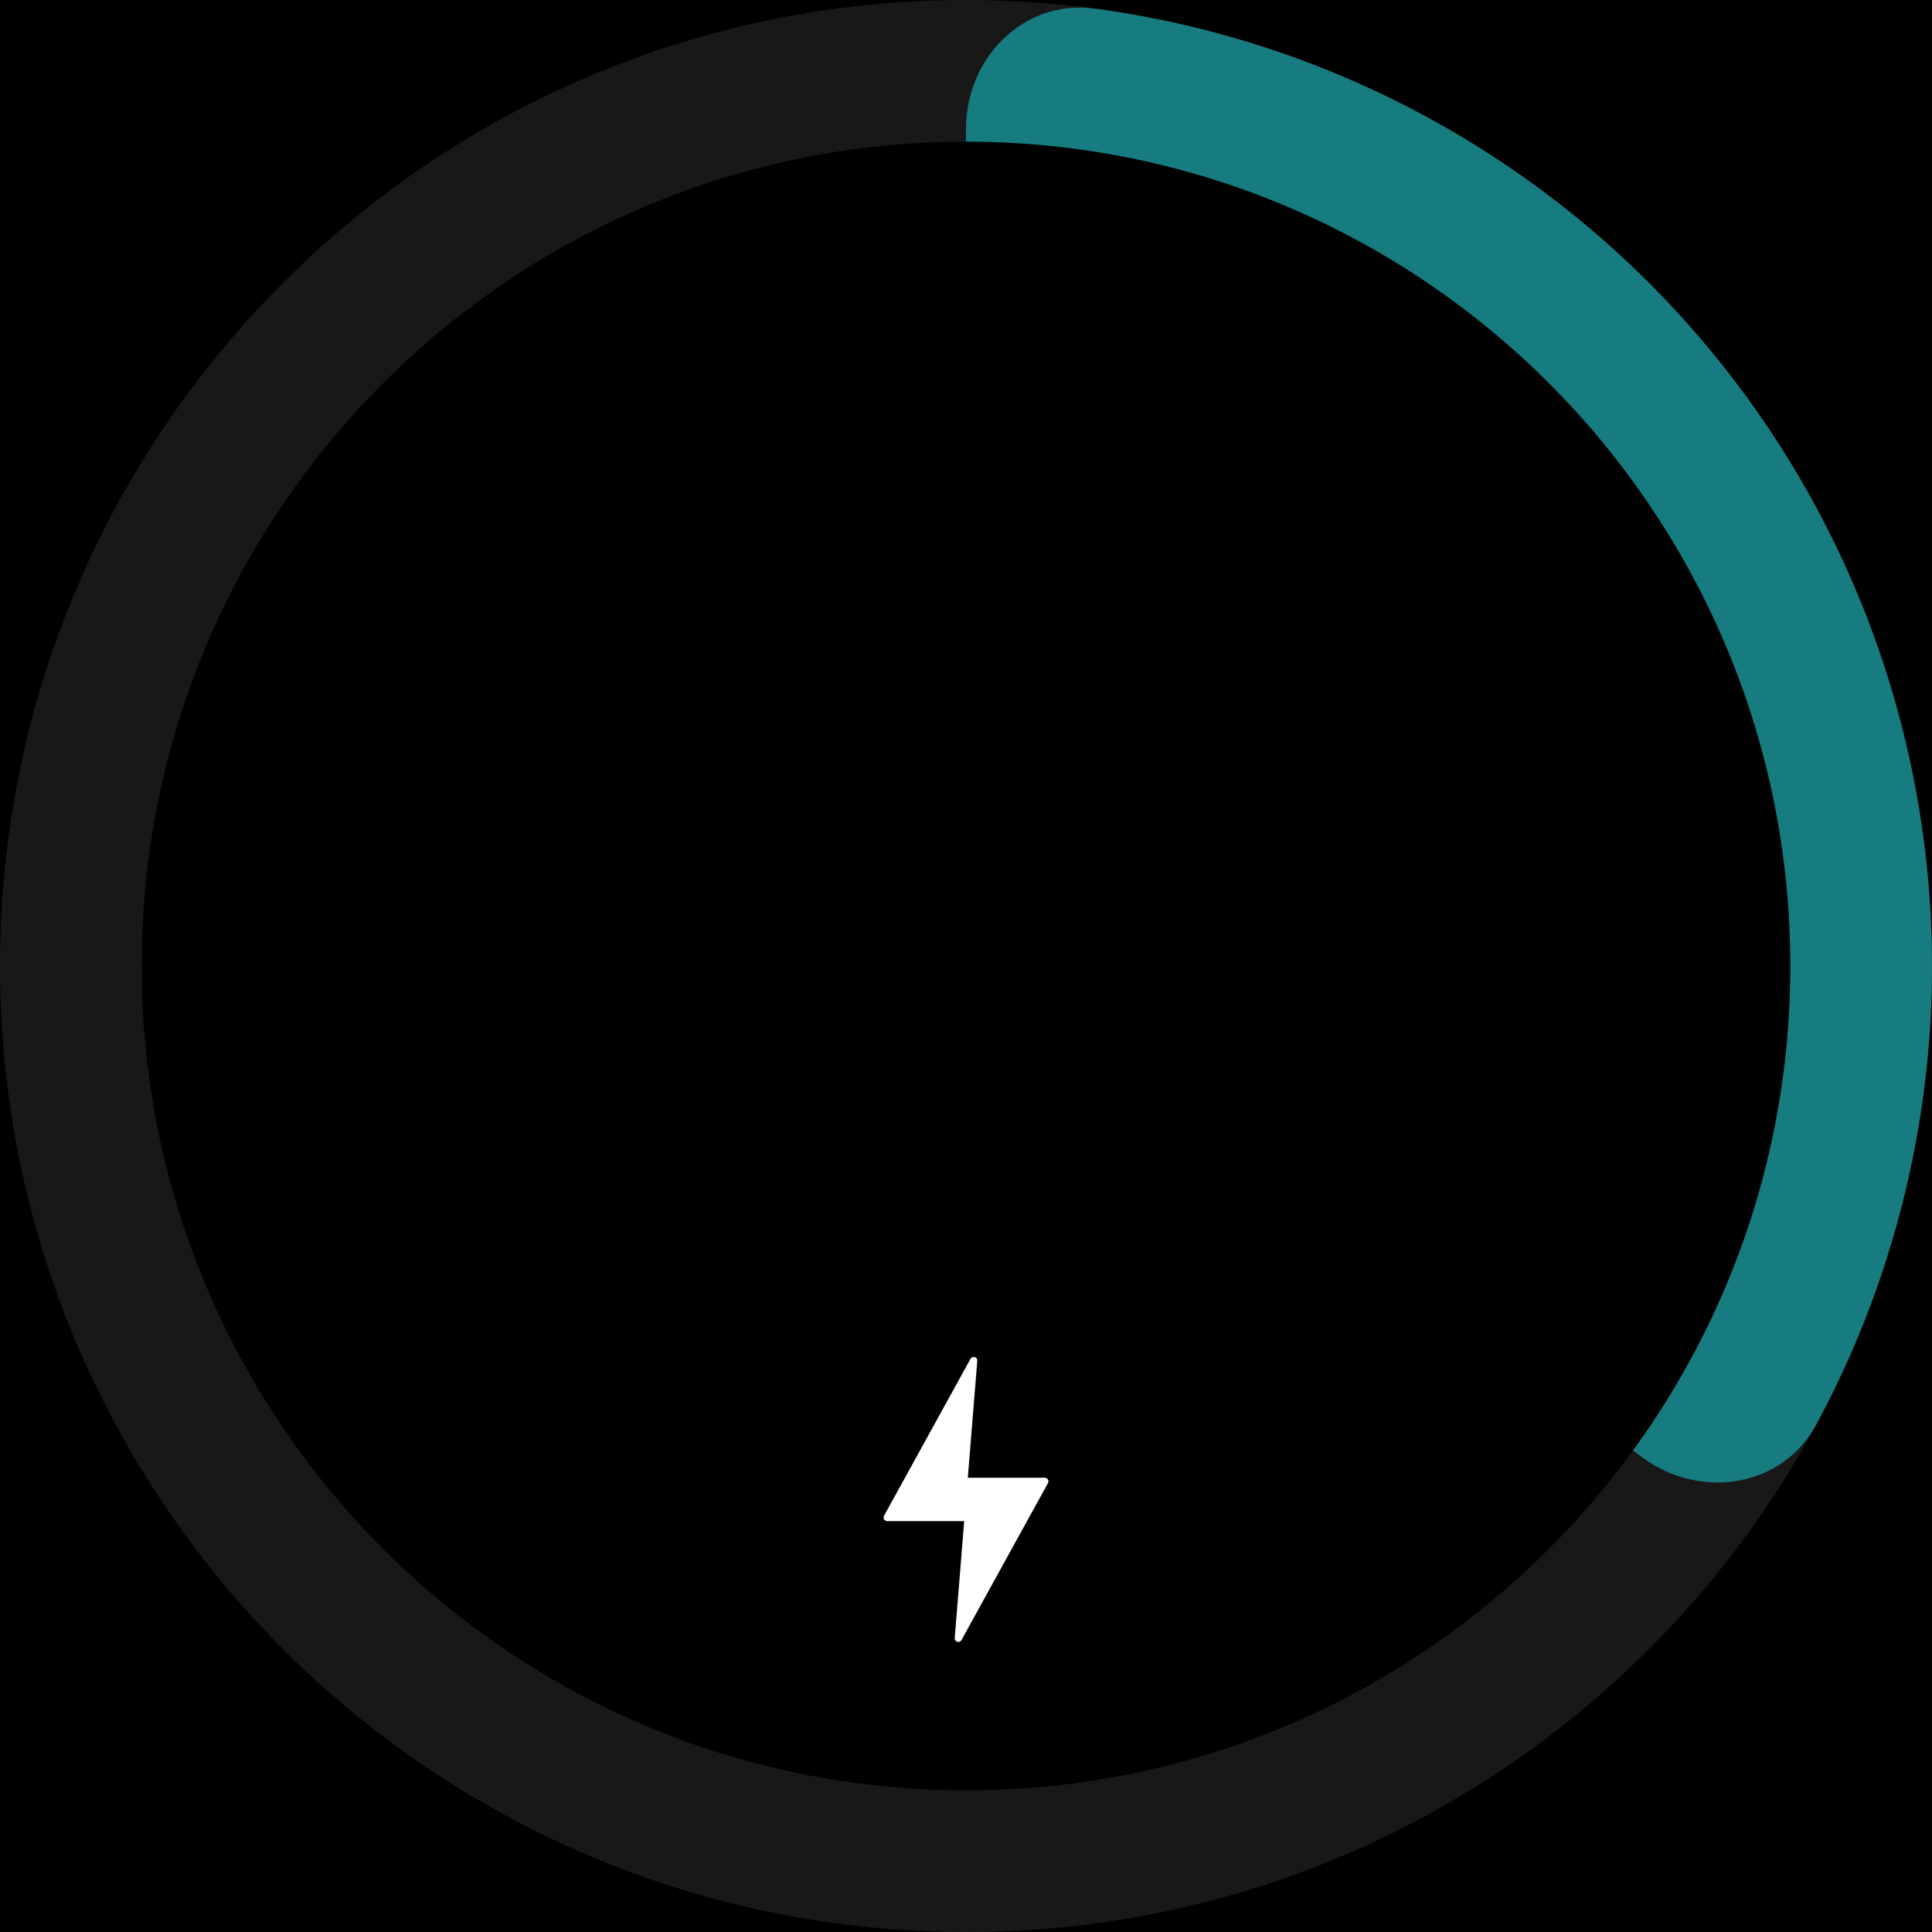
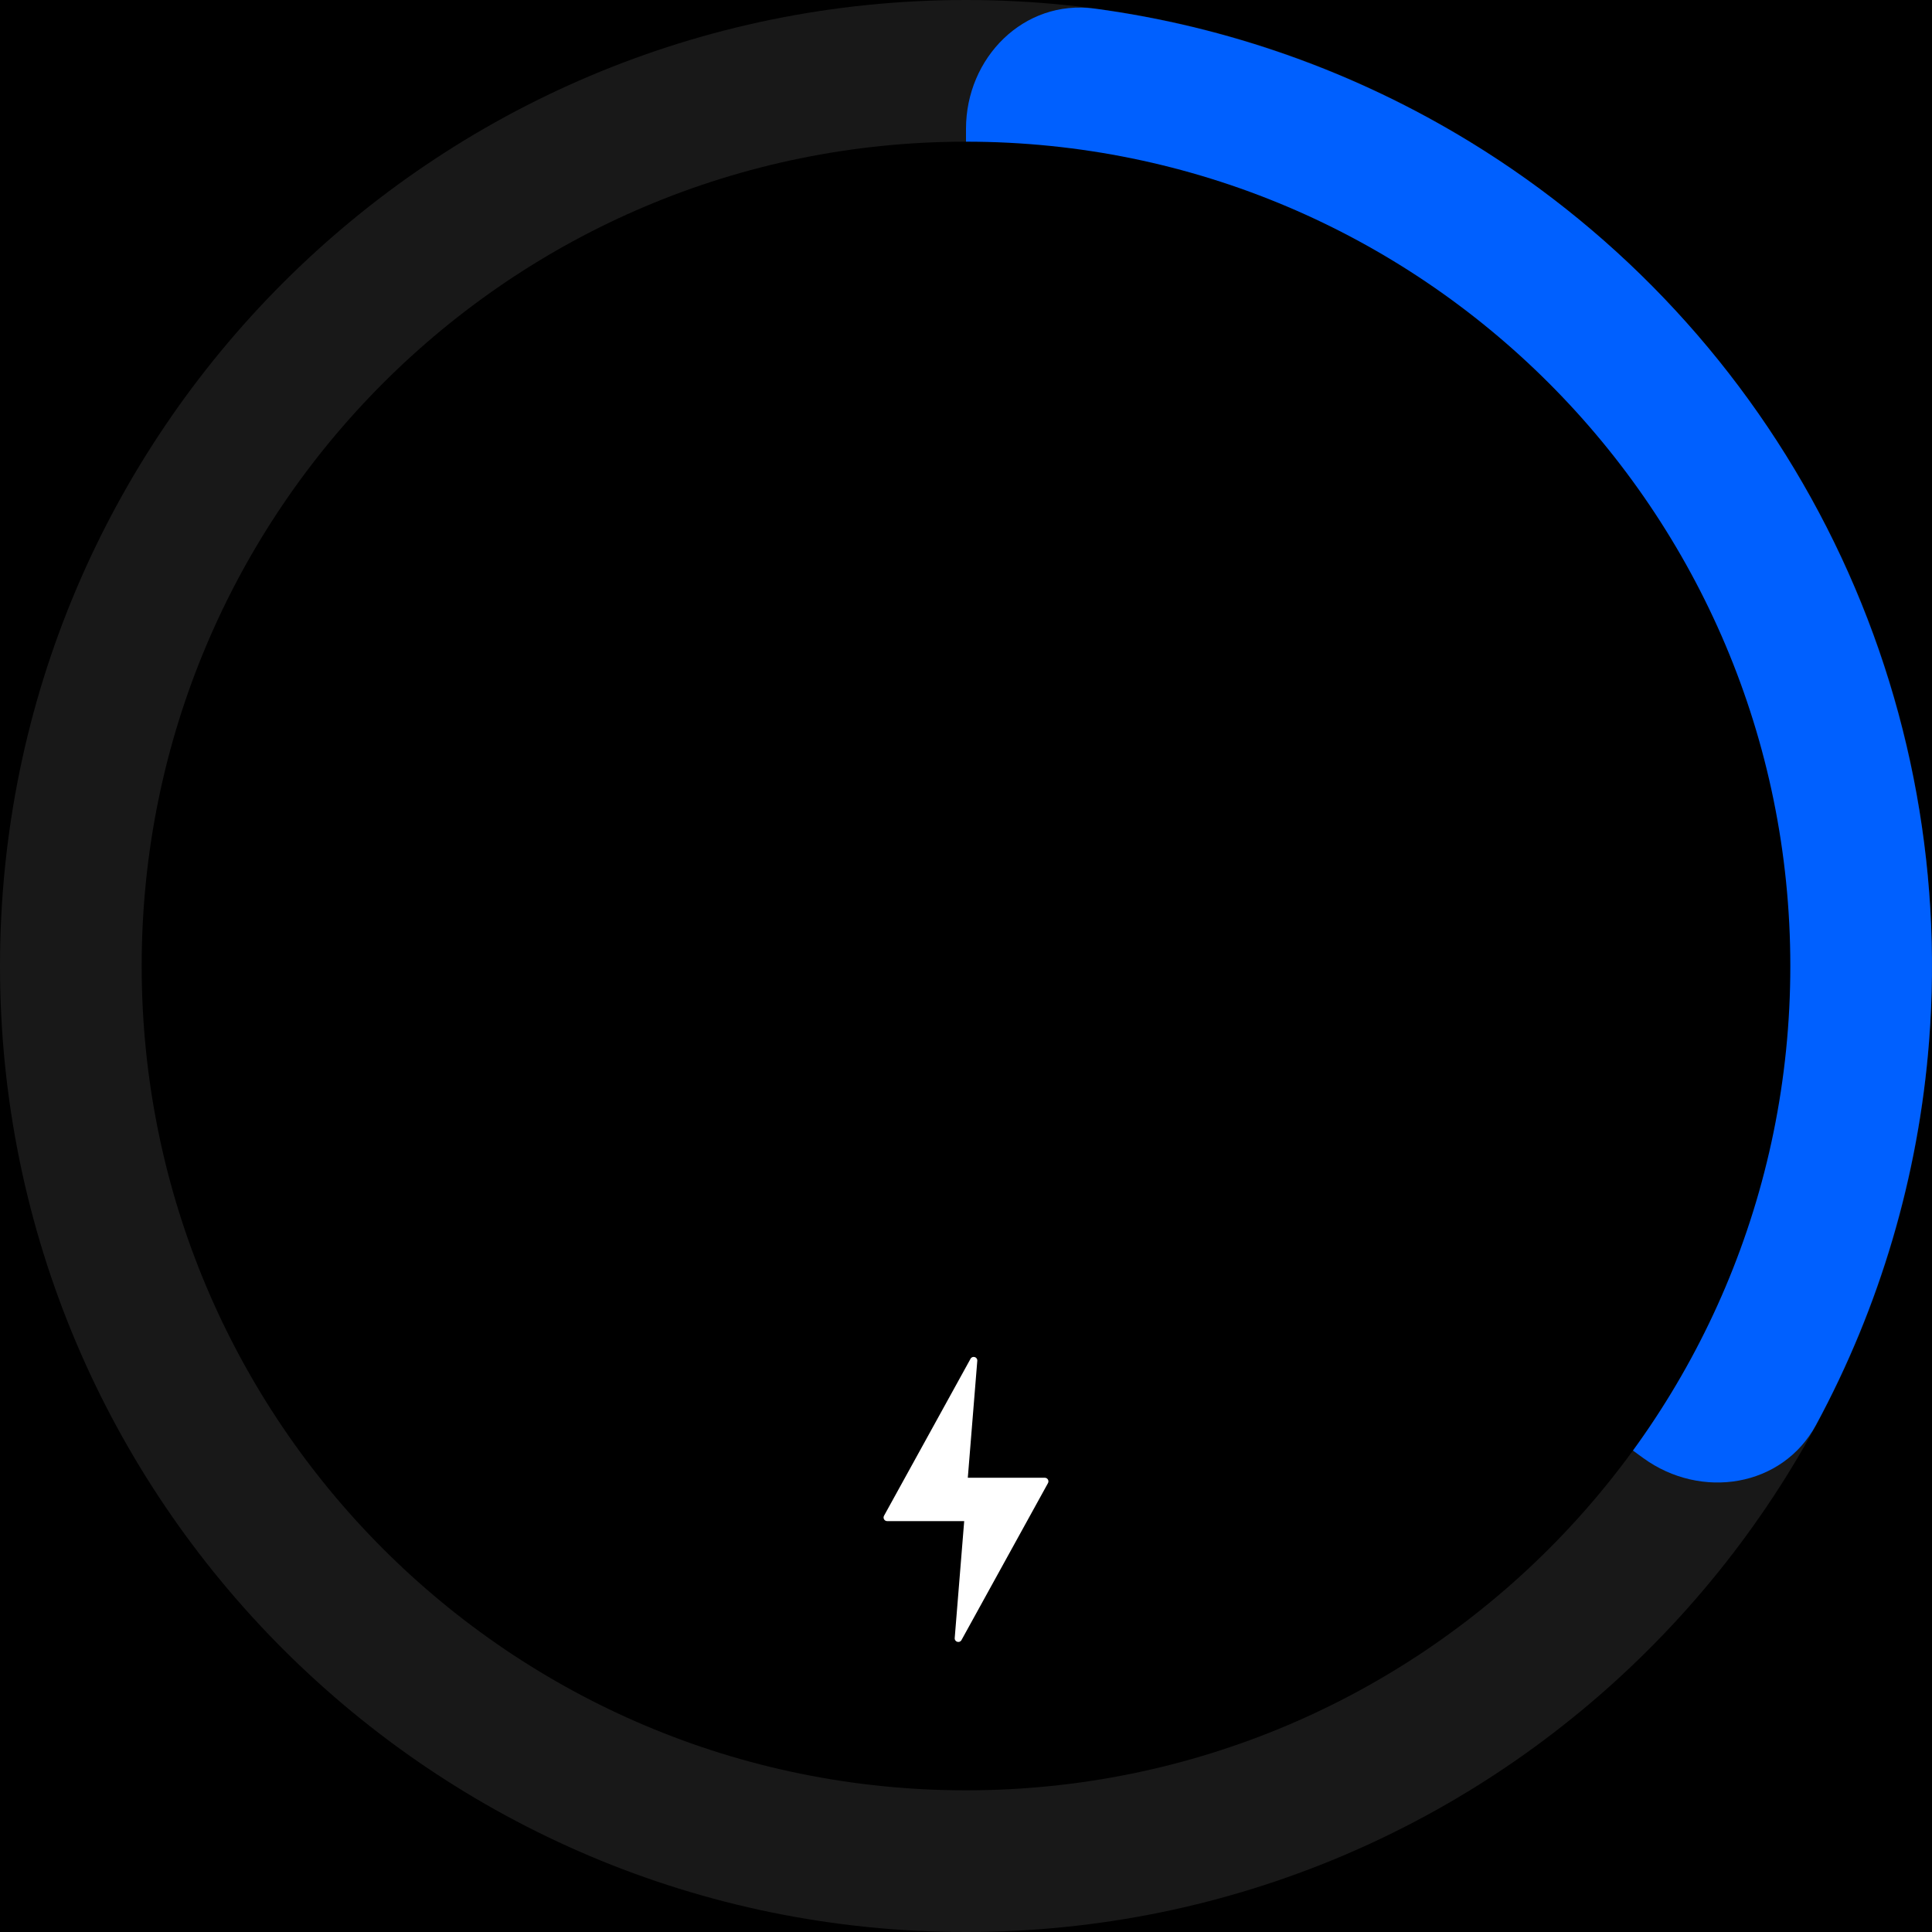
<svg xmlns="http://www.w3.org/2000/svg" width="300" height="300" viewBox="0 0 300 300" fill="none">
  <rect width="300" height="300" fill="black" />
  <circle cx="150" cy="150" r="150" fill="#181818" />
-   <path d="M150 20C150 8.954 158.994 -0.137 169.941 1.331C190.581 4.1 210.494 11.147 228.375 22.104C251.962 36.558 271.092 57.253 283.651 81.901C296.21 106.55 301.708 134.191 299.538 161.769C297.892 182.675 291.889 202.927 281.997 221.252C276.75 230.972 264.108 232.905 255.172 226.412L158.244 155.99C153.065 152.227 150 146.212 150 139.809L150 20Z" fill="#167c80" />
+   <path d="M150 20C150 8.954 158.994 -0.137 169.941 1.331C190.581 4.1 210.494 11.147 228.375 22.104C251.962 36.558 271.092 57.253 283.651 81.901C296.21 106.55 301.708 134.191 299.538 161.769C297.892 182.675 291.889 202.927 281.997 221.252C276.75 230.972 264.108 232.905 255.172 226.412L158.244 155.99C153.065 152.227 150 146.212 150 139.809L150 20Z" fill="#0060ff" />
  <circle cx="150" cy="150" r="128" fill="black" />
  <path d="M162.73 230.297L149.298 254.672C149.006 255.202 148.199 254.959 148.247 254.357L149.72 236.199L137.762 236.199C137.336 236.199 137.064 235.742 137.27 235.367L150.703 210.992C150.995 210.462 151.802 210.705 151.753 211.307L150.281 229.465L162.238 229.465C162.665 229.465 162.935 229.922 162.73 230.297Z" fill="white" />
</svg>
